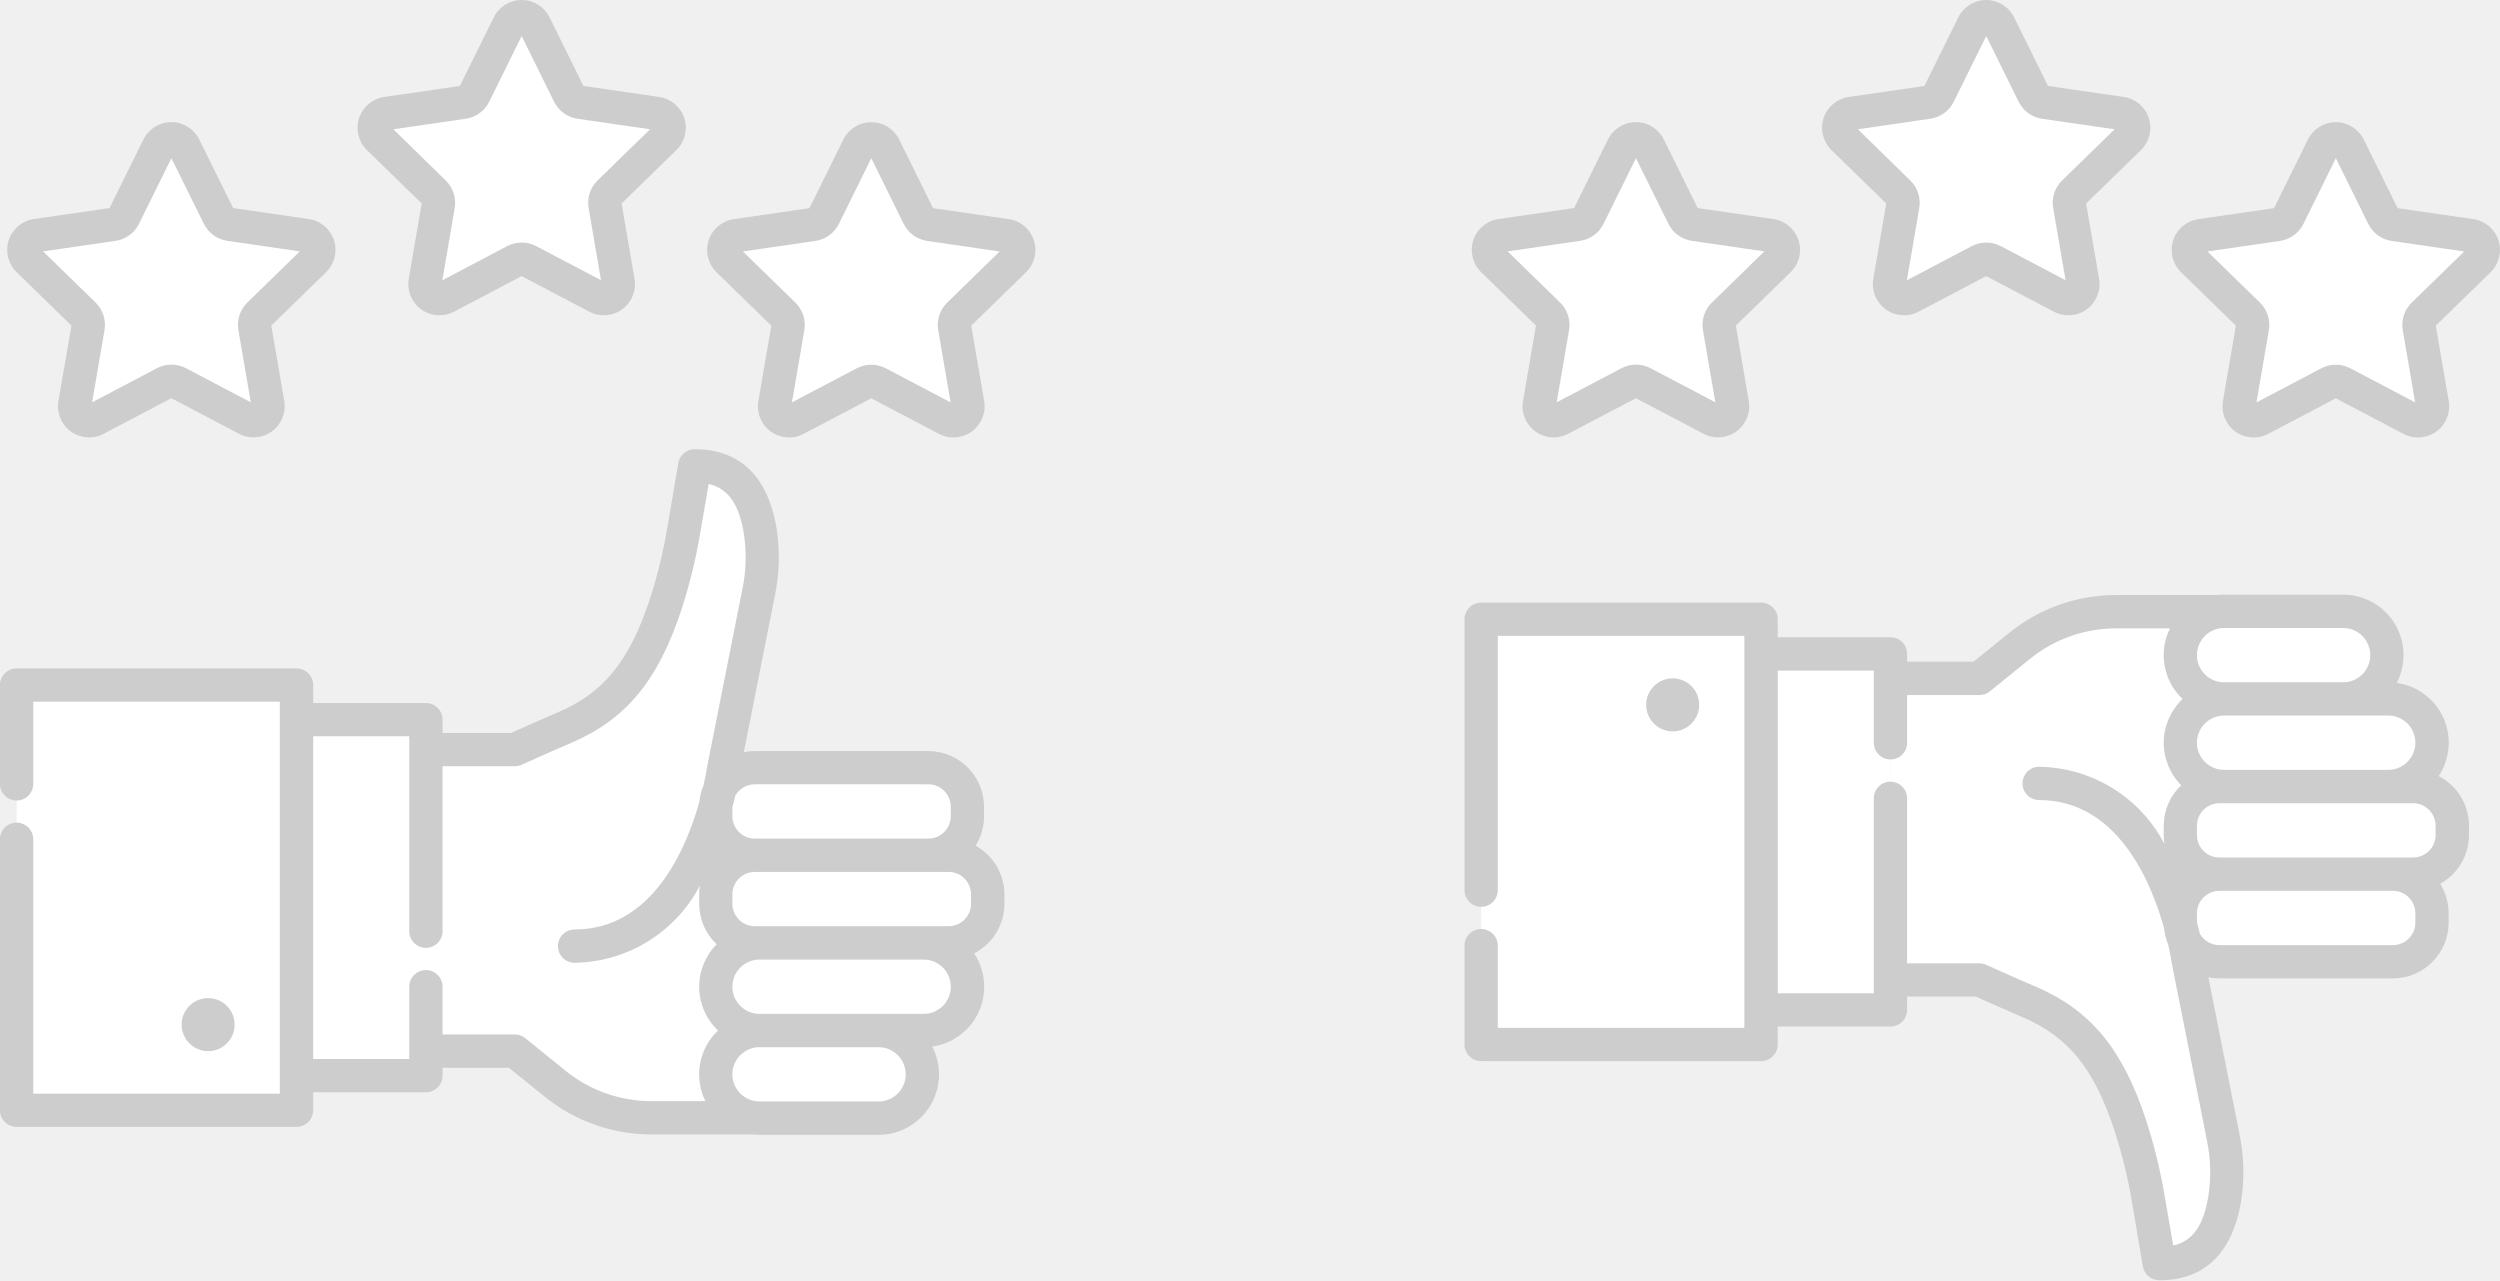
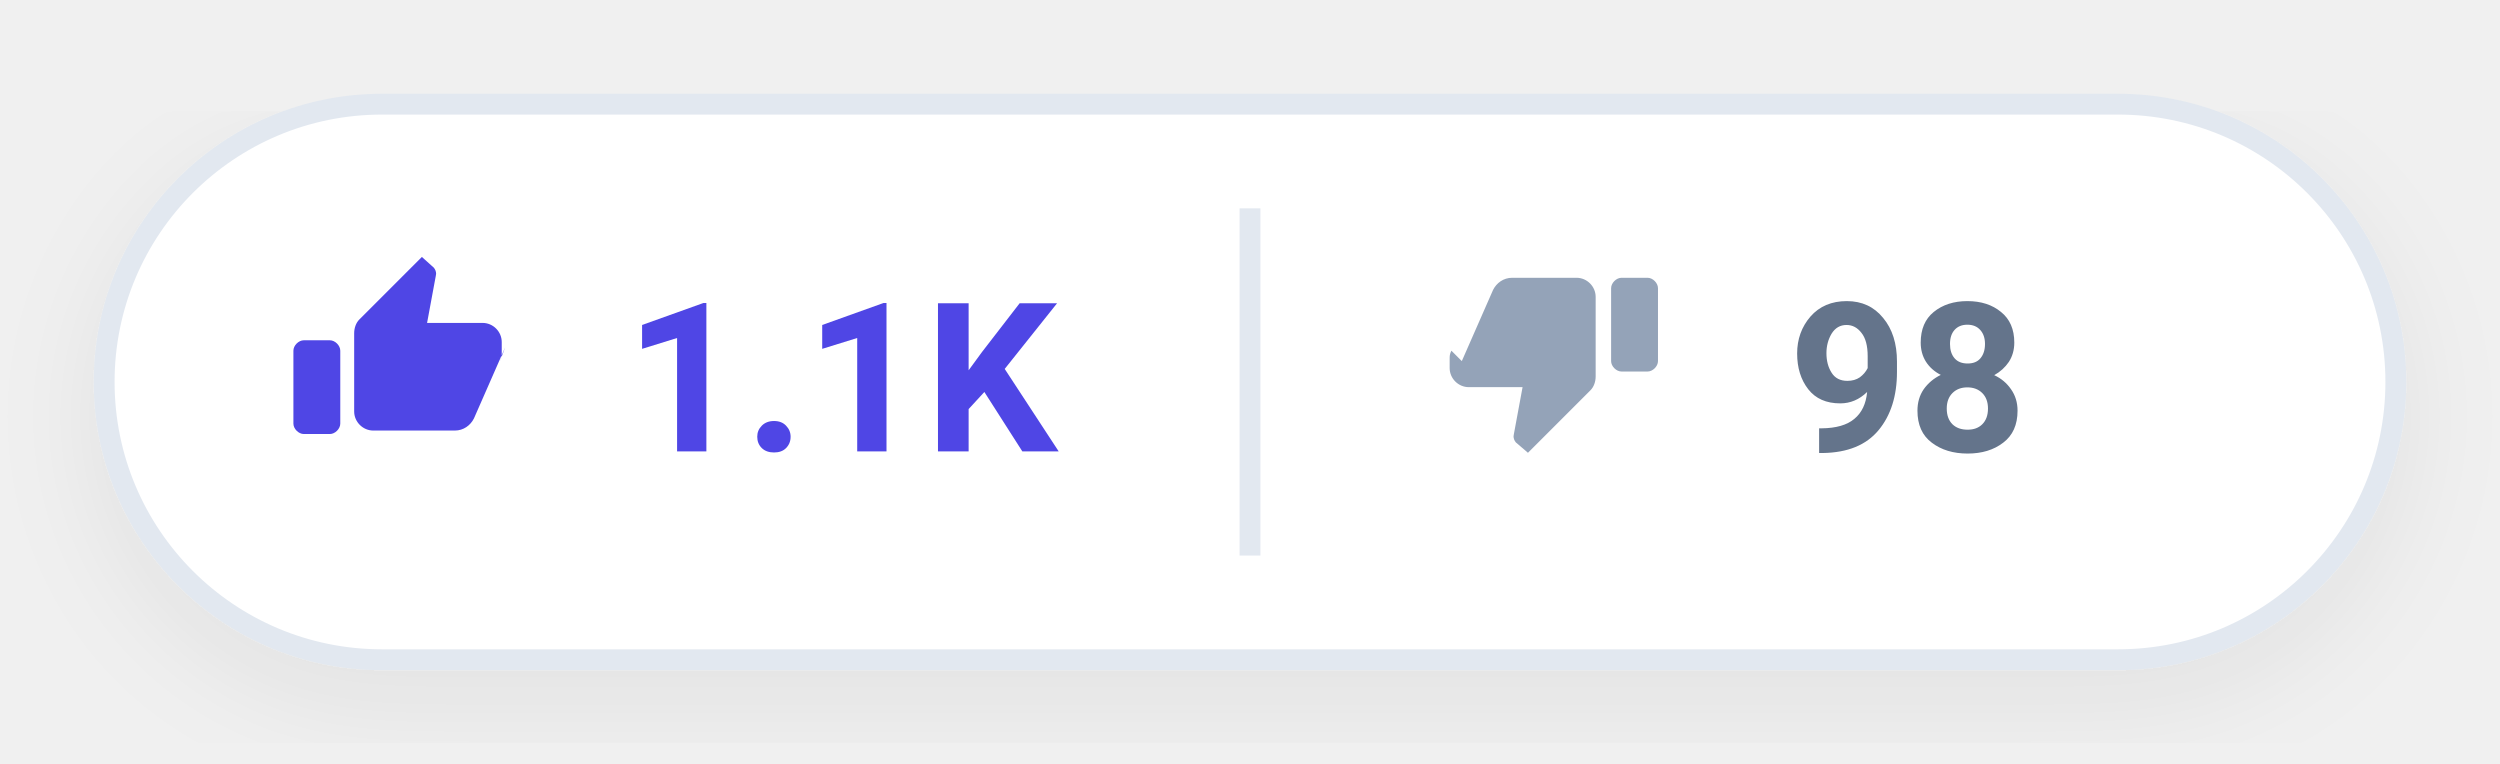
- <svg xmlns="http://www.w3.org/2000/svg" width="118.625" height="60.75" viewBox="0 0 118.625 60.75">
-   <g id="Group_355" data-name="Group 355" transform="translate(-1014.125 -1086)">
-     <g id="thumbs-up" transform="translate(1014.125 1086)">
-       <path id="Path_490" data-name="Path 490" d="M228.676,224.65l1.684-8.488a8.165,8.165,0,0,0,.068-2.909c-.29-1.768-1.118-3.074-3.1-3.074h0l-.519,3.051a24.21,24.21,0,0,1-.864,3.527c-.947,2.87-2.192,4.729-4.793,5.841-1.356.58-2.362,1.043-2.362,1.043H214.57v14.31h4.221l1.915,1.551a7.242,7.242,0,0,0,4.557,1.613h5.2V224.65Z" transform="translate(-194.361 -188.074)" fill="#fff" />
-       <rect id="Rectangle_40" data-name="Rectangle 40" width="13.28" height="20.177" transform="translate(0.79 32.502)" fill="#fff" />
-       <rect id="Rectangle_41" data-name="Rectangle 41" width="13.28" height="2.24" transform="translate(0.79 50.438)" fill="#fff" />
-       <rect id="Rectangle_42" data-name="Rectangle 42" width="6.138" height="16.891" transform="translate(14.071 34.144)" fill="#fff" />
-       <rect id="Rectangle_43" data-name="Rectangle 43" width="6.138" height="2.358" transform="translate(14.071 48.678)" fill="#fff" />
-       <path id="Path_491" data-name="Path 491" d="M345.34,348.677v-.443a1.857,1.857,0,0,1,1.857-1.857h8.23a1.857,1.857,0,0,1,1.857,1.857v.443a1.857,1.857,0,0,1-1.857,1.857H347.2A1.857,1.857,0,0,1,345.34,348.677Z" transform="translate(-311.378 -309.949)" fill="#fff" />
-       <path id="Path_492" data-name="Path 492" d="M355.206,358.926h-7.787a2.077,2.077,0,0,1-1.879-1.194,2.066,2.066,0,0,0-.2.884h0a2.079,2.079,0,0,0,2.079,2.079h7.787a2.079,2.079,0,0,0,2.078-2.079h0a2.067,2.067,0,0,0-.2-.884A2.076,2.076,0,0,1,355.206,358.926Z" transform="translate(-311.378 -320.11)" fill="#fff" />
-       <path id="Path_493" data-name="Path 493" d="M345.34,427.511h0a2.079,2.079,0,0,1,2.079-2.079h7.787a2.078,2.078,0,0,1,2.078,2.079h0a2.079,2.079,0,0,1-2.078,2.079h-7.787A2.078,2.078,0,0,1,345.34,427.511Z" transform="translate(-311.378 -380.69)" fill="#fff" />
-       <path id="Path_494" data-name="Path 494" d="M355.206,437.982h-7.787a2.077,2.077,0,0,1-1.879-1.194,2.075,2.075,0,0,0,1.879,2.963h7.787a2.075,2.075,0,0,0,1.879-2.963A2.076,2.076,0,0,1,355.206,437.982Z" transform="translate(-311.378 -390.852)" fill="#fff" />
-       <path id="Path_495" data-name="Path 495" d="M345.34,467.039h0a2.079,2.079,0,0,1,2.079-2.079h5.643a2.079,2.079,0,0,1,2.079,2.079h0a2.079,2.079,0,0,1-2.079,2.079h-5.643A2.078,2.078,0,0,1,345.34,467.039Z" transform="translate(-311.378 -416.061)" fill="#fff" />
-       <path id="Path_496" data-name="Path 496" d="M353.062,477.509h-5.643a2.077,2.077,0,0,1-1.879-1.194,2.075,2.075,0,0,0,1.879,2.963h5.643a2.075,2.075,0,0,0,1.879-2.963A2.077,2.077,0,0,1,353.062,477.509Z" transform="translate(-311.378 -426.222)" fill="#fff" />
-       <path id="Path_497" data-name="Path 497" d="M345.34,388.2v-.443A1.857,1.857,0,0,1,347.2,385.9h9.191a1.857,1.857,0,0,1,1.857,1.857v.443a1.857,1.857,0,0,1-1.857,1.857H347.2A1.857,1.857,0,0,1,345.34,388.2Z" transform="translate(-311.378 -345.319)" fill="#fff" />
-       <path id="Path_498" data-name="Path 498" d="M356.166,398.453h-8.748a2.077,2.077,0,0,1-1.879-1.194,2.066,2.066,0,0,0-.2.884h0a2.079,2.079,0,0,0,2.079,2.078h8.748a2.079,2.079,0,0,0,2.079-2.078h0a2.066,2.066,0,0,0-.2-.884A2.076,2.076,0,0,1,356.166,398.453Z" transform="translate(-311.378 -355.48)" fill="#fff" />
-       <path id="Path_499" data-name="Path 499" d="M325.276,360.927a2.078,2.078,0,0,1,2.079-2.079,2.079,2.079,0,0,1,0-4.157,2.078,2.078,0,1,1,0-4.157,2.079,2.079,0,0,1,0-4.157H325a2.079,2.079,0,0,0,0,4.157,2.078,2.078,0,0,0,0,4.157,2.079,2.079,0,0,0,0,4.157,2.079,2.079,0,0,0,0,4.157h2.358A2.078,2.078,0,0,1,325.276,360.927Z" transform="translate(-291.315 -309.949)" fill="#fff" />
-       <path id="SVGCleanerId_0" d="M40.8,62.985l1.63,3.3a.688.688,0,0,0,.518.376l3.646.53a.688.688,0,0,1,.381,1.173l-2.638,2.571a.687.687,0,0,0-.2.609l.623,3.631a.688.688,0,0,1-1,.725L40.5,74.189a.687.687,0,0,0-.64,0L36.6,75.9a.688.688,0,0,1-1-.725l.623-3.631a.688.688,0,0,0-.2-.609l-2.638-2.571a.688.688,0,0,1,.381-1.173l3.646-.53a.688.688,0,0,0,.518-.376l1.63-3.3A.688.688,0,0,1,40.8,62.985Z" transform="translate(-32.051 -56.018)" fill="#f7cb4f" />
-       <g id="Group_253" data-name="Group 253" transform="translate(1.133 6.584)">
-         <path id="SVGCleanerId_0_1_" d="M40.8,62.985l1.63,3.3a.688.688,0,0,0,.518.376l3.646.53a.688.688,0,0,1,.381,1.173l-2.638,2.571a.687.687,0,0,0-.2.609l.623,3.631a.688.688,0,0,1-1,.725L40.5,74.189a.687.687,0,0,0-.64,0L36.6,75.9a.688.688,0,0,1-1-.725l.623-3.631a.688.688,0,0,0-.2-.609l-2.638-2.571a.688.688,0,0,1,.381-1.173l3.646-.53a.688.688,0,0,0,.518-.376l1.63-3.3A.688.688,0,0,1,40.8,62.985Z" transform="translate(-33.184 -62.602)" fill="#fff" />
-       </g>
-       <path id="Path_500" data-name="Path 500" d="M124.533,106.662a.688.688,0,0,0-.381-1.173l-.634-.092-3.394,3.308a.886.886,0,0,0-.255.784l.744,4.337.709.373a.688.688,0,0,0,1-.725l-.623-3.631a.688.688,0,0,1,.2-.609Z" transform="translate(-109.608 -94.313)" fill="#fff" />
-       <path id="SVGCleanerId_1" d="M198.83,7.9l1.63,3.3a.688.688,0,0,0,.518.376l3.646.53a.688.688,0,0,1,.381,1.173l-2.638,2.571a.687.687,0,0,0-.2.609l.623,3.631a.688.688,0,0,1-1,.725L198.534,19.1a.687.687,0,0,0-.64,0l-3.261,1.714a.688.688,0,0,1-1-.725l.623-3.631a.688.688,0,0,0-.2-.609l-2.638-2.571A.688.688,0,0,1,191.8,12.1l3.646-.53a.688.688,0,0,0,.518-.376l1.63-3.3A.688.688,0,0,1,198.83,7.9Z" transform="translate(-173.461 -6.722)" fill="#f7cb4f" />
-       <g id="Group_254" data-name="Group 254" transform="translate(17.752 0.79)">
-         <path id="SVGCleanerId_1_1_" d="M198.83,7.9l1.63,3.3a.688.688,0,0,0,.518.376l3.646.53a.688.688,0,0,1,.381,1.173l-2.638,2.571a.687.687,0,0,0-.2.609l.623,3.631a.688.688,0,0,1-1,.725L198.534,19.1a.687.687,0,0,0-.64,0l-3.261,1.714a.688.688,0,0,1-1-.725l.623-3.631a.688.688,0,0,0-.2-.609l-2.638-2.571A.688.688,0,0,1,191.8,12.1l3.646-.53a.688.688,0,0,0,.518-.376l1.63-3.3A.688.688,0,0,1,198.83,7.9Z" transform="translate(-191.214 -7.512)" fill="#fff" />
-       </g>
-       <path id="Path_501" data-name="Path 501" d="M282.561,51.572a.688.688,0,0,0-.381-1.173l-.634-.092-3.394,3.308a.885.885,0,0,0-.255.784l.744,4.337.709.373a.688.688,0,0,0,1-.725l-.623-3.631a.688.688,0,0,1,.2-.609Z" transform="translate(-251.017 -45.016)" fill="#fff" />
-       <path id="SVGCleanerId_2" d="M356.567,62.985l1.63,3.3a.688.688,0,0,0,.518.376l3.646.53a.688.688,0,0,1,.381,1.173L360.1,70.939a.687.687,0,0,0-.2.609l.623,3.631a.688.688,0,0,1-1,.725l-3.261-1.714a.688.688,0,0,0-.64,0L352.369,75.9a.688.688,0,0,1-1-.725l.623-3.631a.688.688,0,0,0-.2-.609l-2.638-2.571a.688.688,0,0,1,.381-1.173l3.646-.53a.688.688,0,0,0,.518-.376l1.63-3.3A.688.688,0,0,1,356.567,62.985Z" transform="translate(-314.609 -56.018)" fill="#f7cb4f" />
-       <g id="Group_255" data-name="Group 255" transform="translate(34.341 6.584)">
-         <path id="SVGCleanerId_2_1_" d="M356.567,62.985l1.63,3.3a.688.688,0,0,0,.518.376l3.646.53a.688.688,0,0,1,.381,1.173L360.1,70.939a.687.687,0,0,0-.2.609l.623,3.631a.688.688,0,0,1-1,.725l-3.261-1.714a.688.688,0,0,0-.64,0L352.369,75.9a.688.688,0,0,1-1-.725l.623-3.631a.688.688,0,0,0-.2-.609l-2.638-2.571a.688.688,0,0,1,.381-1.173l3.646-.53a.688.688,0,0,0,.518-.376l1.63-3.3A.688.688,0,0,1,356.567,62.985Z" transform="translate(-348.95 -62.602)" fill="#fff" />
-       </g>
-       <path id="Path_502" data-name="Path 502" d="M440.3,106.662a.688.688,0,0,0-.381-1.173l-.634-.092-3.394,3.308a.886.886,0,0,0-.255.784l.744,4.337.709.373a.688.688,0,0,0,1-.725l-.623-3.631a.688.688,0,0,1,.2-.609Z" transform="translate(-392.164 -94.313)" fill="#fff" />
-       <ellipse id="Ellipse_35" data-name="Ellipse 35" cx="1.258" cy="1.258" rx="1.258" ry="1.258" transform="translate(8.618 47.36)" fill="#cdcdcd" />
-       <path id="Path_503" data-name="Path 503" d="M68.706,221.479a2.631,2.631,0,0,0,.4-1.4v-.443a2.65,2.65,0,0,0-2.647-2.647h-8.23a2.64,2.64,0,0,0-.522.052l1.478-7.448a8.929,8.929,0,0,0,.073-3.191c-.28-1.7-1.18-3.736-3.881-3.736a.79.79,0,0,0-.779.658l-.518,3.051a23.526,23.526,0,0,1-.835,3.412c-.967,2.933-2.188,4.436-4.353,5.362-1.04.445-1.885.825-2.223.979H43.412V215.5a.79.79,0,0,0-.79-.79H37.273v-.852a.79.79,0,0,0-.79-.79H23.2a.79.79,0,0,0-.79.79v4.688a.79.79,0,1,0,1.58,0v-3.9h11.7v18.6h-11.7V221.175a.79.79,0,1,0-1.58,0V234.03a.79.79,0,0,0,.79.79H36.484a.79.79,0,0,0,.79-.79v-.852h5.348a.79.79,0,0,0,.79-.79v-.37h3.151l1.7,1.374a8.057,8.057,0,0,0,5.054,1.789h4.83a2.913,2.913,0,0,0,.309.017H64.1a2.867,2.867,0,0,0,2.547-4.186,2.866,2.866,0,0,0,1.988-4.422,2.649,2.649,0,0,0,1.438-2.354v-.443A2.648,2.648,0,0,0,68.706,221.479ZM67.422,225.3H58.231a1.068,1.068,0,0,1-1.067-1.067v-.443a1.068,1.068,0,0,1,1.067-1.067h9.191a1.068,1.068,0,0,1,1.067,1.067v.443A1.068,1.068,0,0,1,67.422,225.3Zm-.961-6.734a1.068,1.068,0,0,1,1.067,1.067v.443a1.068,1.068,0,0,1-1.067,1.067h-8.23a1.068,1.068,0,0,1-1.067-1.067v-.425c.052-.192.1-.372.135-.537a1.067,1.067,0,0,1,.932-.549ZM49.255,232.164l-1.915-1.551a.79.79,0,0,0-.5-.176H43.412v-2.266a.79.79,0,0,0-1.58,0V231.6H37.274V216.286h4.558v9.252h0a.79.79,0,0,0,1.58,0h0v-7.831h3.431a.789.789,0,0,0,.33-.072c.01,0,1.013-.465,2.342-1.034,2.6-1.113,4.119-2.944,5.232-6.32a25.114,25.114,0,0,0,.892-3.642l.4-2.324c.927.216,1.438.951,1.667,2.343a7.355,7.355,0,0,1-.064,2.628l-1.684,8.488c0,.016-.006.032-.008.048s-.045.311-.149.779a2.626,2.626,0,0,0-.2.791c-.626,2.234-2.237,6.063-5.924,6.063a.79.79,0,1,0,0,1.58,6.821,6.821,0,0,0,5.946-3.662,2.664,2.664,0,0,0-.034.42v.443a2.639,2.639,0,0,0,.829,1.921,2.862,2.862,0,0,0,.066,4.093,2.861,2.861,0,0,0-.6,3.351H53.314A6.474,6.474,0,0,1,49.255,232.164ZM64.1,233.617H58.453a1.288,1.288,0,0,1,0-2.577H64.1a1.288,1.288,0,1,1,0,2.577Zm2.144-4.157H58.453a1.288,1.288,0,0,1,0-2.577H66.24a1.288,1.288,0,1,1,0,2.577Z" transform="translate(-22.413 -181.351)" fill="#cdcdcd" />
-       <path id="Path_504" data-name="Path 504" d="M28.716,64.743,28.1,68.32a1.476,1.476,0,0,0,2.144,1.558l3.213-1.689,3.213,1.689a1.478,1.478,0,0,0,2.144-1.558L38.2,64.743l2.6-2.534a1.478,1.478,0,0,0-.819-2.521l-3.592-.522-1.607-3.255a1.478,1.478,0,0,0-2.65,0l-1.606,3.255-3.592.522a1.478,1.478,0,0,0-.819,2.521Zm2.092-4.02a1.477,1.477,0,0,0,1.113-.808L33.46,56.8,35,59.913a1.477,1.477,0,0,0,1.113.809l3.44.5-2.489,2.427a1.477,1.477,0,0,0-.425,1.308l.588,3.426-3.077-1.618a1.477,1.477,0,0,0-1.375,0l-3.077,1.618.588-3.426a1.478,1.478,0,0,0-.425-1.308l-2.49-2.427Z" transform="translate(-25.327 -49.294)" fill="#cdcdcd" />
-       <path id="Path_505" data-name="Path 505" d="M186.743,9.655l-.614,3.578a1.478,1.478,0,0,0,2.144,1.558l3.213-1.689,3.213,1.689a1.478,1.478,0,0,0,2.144-1.558l-.614-3.578,2.6-2.534a1.478,1.478,0,0,0-.819-2.521l-3.592-.522L192.812.824a1.478,1.478,0,0,0-2.65,0l-1.607,3.255-3.592.522a1.478,1.478,0,0,0-.819,2.521Zm2.092-4.021a1.477,1.477,0,0,0,1.113-.808l1.539-3.117,1.538,3.118a1.477,1.477,0,0,0,1.113.808l3.44.5-2.489,2.427a1.478,1.478,0,0,0-.425,1.308l.588,3.426-3.077-1.618a1.478,1.478,0,0,0-1.375,0L187.722,13.3l.588-3.426a1.478,1.478,0,0,0-.425-1.308L185.4,6.135Z" transform="translate(-166.734 0)" fill="#cdcdcd" />
-       <path id="Path_506" data-name="Path 506" d="M356.941,60.7a1.469,1.469,0,0,0-1.193-1.006l-3.592-.522-1.606-3.255a1.478,1.478,0,0,0-2.65,0l-1.607,3.255-3.592.522a1.478,1.478,0,0,0-.819,2.521l2.6,2.534-.614,3.578a1.478,1.478,0,0,0,2.144,1.558l3.213-1.689,3.213,1.689a1.478,1.478,0,0,0,2.144-1.558l-.614-3.578,2.6-2.534A1.469,1.469,0,0,0,356.941,60.7Zm-4.115,2.955a1.478,1.478,0,0,0-.425,1.308l.588,3.426-3.077-1.618a1.478,1.478,0,0,0-1.375,0l-3.077,1.618.588-3.426a1.477,1.477,0,0,0-.425-1.308l-2.489-2.427,3.44-.5a1.477,1.477,0,0,0,1.113-.808l1.539-3.117,1.538,3.118a1.477,1.477,0,0,0,1.113.808l3.44.5Z" transform="translate(-307.883 -49.296)" fill="#cdcdcd" />
-     </g>
-     <g id="Group_351" data-name="Group 351" transform="translate(1083.618 1086)">
-       <path id="Path_574" data-name="Path 574" d="M228.676,226.642l1.684,8.488a8.164,8.164,0,0,1,.068,2.909c-.29,1.768-1.118,3.074-3.1,3.074h0l-.519-3.051a24.21,24.21,0,0,0-.864-3.527c-.947-2.87-2.192-4.729-4.793-5.841-1.356-.58-2.362-1.043-2.362-1.043H214.57v-14.31h4.221l1.915-1.551a7.242,7.242,0,0,1,4.557-1.613h5.2v16.464Z" transform="translate(-194.361 -181.154)" fill="#fff" />
-       <rect id="Rectangle_46" data-name="Rectangle 46" width="13.28" height="20.177" transform="translate(0.79 29.385)" fill="#fff" />
-       <rect id="Rectangle_49" data-name="Rectangle 49" width="13.28" height="2.24" transform="translate(0.79 29.385)" fill="#fff" />
-       <rect id="Rectangle_47" data-name="Rectangle 47" width="6.138" height="16.891" transform="translate(14.071 31.028)" fill="#fff" />
-       <rect id="Rectangle_48" data-name="Rectangle 48" width="6.138" height="2.358" transform="translate(14.071 31.028)" fill="#fff" />
-       <path id="Path_576" data-name="Path 576" d="M345.34,348.234v.443a1.857,1.857,0,0,0,1.857,1.857h8.23a1.857,1.857,0,0,0,1.857-1.857v-.443a1.857,1.857,0,0,0-1.857-1.857H347.2A1.857,1.857,0,0,0,345.34,348.234Z" transform="translate(-311.378 -304.898)" fill="#fff" />
-       <path id="Path_577" data-name="Path 577" d="M355.206,359.5h-7.787a2.077,2.077,0,0,0-1.879,1.194,2.066,2.066,0,0,1-.2-.884h0a2.079,2.079,0,0,1,2.079-2.079h7.787a2.079,2.079,0,0,1,2.078,2.079h0a2.067,2.067,0,0,1-.2.884A2.076,2.076,0,0,0,355.206,359.5Z" transform="translate(-311.378 -316.253)" fill="#fff" />
-       <path id="Path_578" data-name="Path 578" d="M345.34,427.511h0a2.079,2.079,0,0,0,2.079,2.078h7.787a2.078,2.078,0,0,0,2.078-2.078h0a2.079,2.079,0,0,0-2.078-2.079h-7.787A2.078,2.078,0,0,0,345.34,427.511Z" transform="translate(-311.378 -392.267)" fill="#fff" />
-       <path id="Path_579" data-name="Path 579" d="M355.206,438.557h-7.787a2.077,2.077,0,0,0-1.879,1.194,2.075,2.075,0,0,1,1.879-2.963h7.787a2.075,2.075,0,0,1,1.879,2.963A2.076,2.076,0,0,0,355.206,438.557Z" transform="translate(-311.378 -403.623)" fill="#fff" />
-       <path id="Path_580" data-name="Path 580" d="M345.34,467.039h0a2.079,2.079,0,0,0,2.079,2.079h5.643a2.079,2.079,0,0,0,2.079-2.079h0a2.079,2.079,0,0,0-2.079-2.079h-5.643A2.078,2.078,0,0,0,345.34,467.039Z" transform="translate(-311.378 -435.952)" fill="#fff" />
-       <path id="Path_581" data-name="Path 581" d="M353.062,478.084h-5.643a2.077,2.077,0,0,0-1.879,1.194,2.075,2.075,0,0,1,1.879-2.963h5.643a2.075,2.075,0,0,1,1.879,2.963A2.077,2.077,0,0,0,353.062,478.084Z" transform="translate(-311.378 -447.308)" fill="#fff" />
-       <path id="Path_582" data-name="Path 582" d="M345.34,387.761v.443a1.857,1.857,0,0,0,1.857,1.857h9.191a1.857,1.857,0,0,0,1.857-1.857v-.443a1.857,1.857,0,0,0-1.857-1.857H347.2A1.857,1.857,0,0,0,345.34,387.761Z" transform="translate(-311.378 -348.582)" fill="#fff" />
-       <path id="Path_583" data-name="Path 583" d="M356.166,399.027h-8.748a2.077,2.077,0,0,0-1.879,1.194,2.066,2.066,0,0,1-.2-.884h0a2.079,2.079,0,0,1,2.079-2.078h8.748a2.079,2.079,0,0,1,2.079,2.078h0a2.066,2.066,0,0,1-.2.884A2.076,2.076,0,0,0,356.166,399.027Z" transform="translate(-311.378 -359.937)" fill="#fff" />
-       <path id="Path_575" data-name="Path 575" d="M325.276,348.456a2.078,2.078,0,0,0,2.079,2.079,2.079,2.079,0,1,0,0,4.157,2.078,2.078,0,1,0,0,4.157,2.079,2.079,0,1,0,0,4.157H325a2.079,2.079,0,0,1,0-4.157,2.078,2.078,0,0,1,0-4.157,2.079,2.079,0,0,1,0-4.157,2.079,2.079,0,0,1,0-4.157h2.358A2.078,2.078,0,0,0,325.276,348.456Z" transform="translate(-291.315 -317.369)" fill="#fff" />
-       <path id="SVGCleanerId_0-2" data-name="SVGCleanerId_0" d="M40.8,62.985l1.63,3.3a.688.688,0,0,0,.518.376l3.646.53a.688.688,0,0,1,.381,1.173l-2.638,2.571a.687.687,0,0,0-.2.609l.623,3.631a.688.688,0,0,1-1,.725L40.5,74.189a.687.687,0,0,0-.64,0L36.6,75.9a.688.688,0,0,1-1-.725l.623-3.631a.688.688,0,0,0-.2-.609l-2.638-2.571a.688.688,0,0,1,.381-1.173l3.646-.53a.688.688,0,0,0,.518-.376l1.63-3.3A.688.688,0,0,1,40.8,62.985Z" transform="translate(-32.051 -56.018)" fill="#f7cb4f" />
-       <g id="Group_258" data-name="Group 258" transform="translate(1.133 6.584)">
-         <path id="SVGCleanerId_0_1_2" data-name="SVGCleanerId_0_1_" d="M40.8,62.985l1.63,3.3a.688.688,0,0,0,.518.376l3.646.53a.688.688,0,0,1,.381,1.173l-2.638,2.571a.687.687,0,0,0-.2.609l.623,3.631a.688.688,0,0,1-1,.725L40.5,74.189a.687.687,0,0,0-.64,0L36.6,75.9a.688.688,0,0,1-1-.725l.623-3.631a.688.688,0,0,0-.2-.609l-2.638-2.571a.688.688,0,0,1,.381-1.173l3.646-.53a.688.688,0,0,0,.518-.376l1.63-3.3A.688.688,0,0,1,40.8,62.985Z" transform="translate(-33.184 -62.602)" fill="#fff" />
-       </g>
-       <path id="Path_586" data-name="Path 586" d="M124.533,106.662a.688.688,0,0,0-.381-1.173l-.634-.092-3.394,3.308a.886.886,0,0,0-.255.784l.744,4.337.709.373a.688.688,0,0,0,1-.725l-.623-3.631a.688.688,0,0,1,.2-.609Z" transform="translate(-109.608 -94.313)" fill="#fff" />
-       <path id="SVGCleanerId_1-2" data-name="SVGCleanerId_1" d="M198.83,7.9l1.63,3.3a.688.688,0,0,0,.518.376l3.646.53a.688.688,0,0,1,.381,1.173l-2.638,2.571a.687.687,0,0,0-.2.609l.623,3.631a.688.688,0,0,1-1,.725L198.534,19.1a.687.687,0,0,0-.64,0l-3.261,1.714a.688.688,0,0,1-1-.725l.623-3.631a.688.688,0,0,0-.2-.609l-2.638-2.571A.688.688,0,0,1,191.8,12.1l3.646-.53a.688.688,0,0,0,.518-.376l1.63-3.3A.688.688,0,0,1,198.83,7.9Z" transform="translate(-173.461 -6.722)" fill="#f7cb4f" />
-       <g id="Group_260" data-name="Group 260" transform="translate(17.752 0.79)">
-         <path id="SVGCleanerId_1_1_2" data-name="SVGCleanerId_1_1_" d="M198.83,7.9l1.63,3.3a.688.688,0,0,0,.518.376l3.646.53a.688.688,0,0,1,.381,1.173l-2.638,2.571a.687.687,0,0,0-.2.609l.623,3.631a.688.688,0,0,1-1,.725L198.534,19.1a.687.687,0,0,0-.64,0l-3.261,1.714a.688.688,0,0,1-1-.725l.623-3.631a.688.688,0,0,0-.2-.609l-2.638-2.571A.688.688,0,0,1,191.8,12.1l3.646-.53a.688.688,0,0,0,.518-.376l1.63-3.3A.688.688,0,0,1,198.83,7.9Z" transform="translate(-191.214 -7.512)" fill="#fff" />
-       </g>
-       <path id="Path_587" data-name="Path 587" d="M282.561,51.572a.688.688,0,0,0-.381-1.173l-.634-.092-3.394,3.308a.885.885,0,0,0-.255.784l.744,4.337.709.373a.688.688,0,0,0,1-.725l-.623-3.631a.688.688,0,0,1,.2-.609Z" transform="translate(-251.017 -45.016)" fill="#fff" />
-       <path id="SVGCleanerId_2-2" data-name="SVGCleanerId_2" d="M356.567,62.985l1.63,3.3a.688.688,0,0,0,.518.376l3.646.53a.688.688,0,0,1,.381,1.173L360.1,70.939a.687.687,0,0,0-.2.609l.623,3.631a.688.688,0,0,1-1,.725l-3.261-1.714a.688.688,0,0,0-.64,0L352.369,75.9a.688.688,0,0,1-1-.725l.623-3.631a.688.688,0,0,0-.2-.609l-2.638-2.571a.688.688,0,0,1,.381-1.173l3.646-.53a.688.688,0,0,0,.518-.376l1.63-3.3A.688.688,0,0,1,356.567,62.985Z" transform="translate(-314.609 -56.018)" fill="#f7cb4f" />
-       <g id="Group_259" data-name="Group 259" transform="translate(34.341 6.584)">
-         <path id="SVGCleanerId_2_1_2" data-name="SVGCleanerId_2_1_" d="M356.567,62.985l1.63,3.3a.688.688,0,0,0,.518.376l3.646.53a.688.688,0,0,1,.381,1.173L360.1,70.939a.687.687,0,0,0-.2.609l.623,3.631a.688.688,0,0,1-1,.725l-3.261-1.714a.688.688,0,0,0-.64,0L352.369,75.9a.688.688,0,0,1-1-.725l.623-3.631a.688.688,0,0,0-.2-.609l-2.638-2.571a.688.688,0,0,1,.381-1.173l3.646-.53a.688.688,0,0,0,.518-.376l1.63-3.3A.688.688,0,0,1,356.567,62.985Z" transform="translate(-348.95 -62.602)" fill="#fff" />
-       </g>
-       <path id="Path_589" data-name="Path 589" d="M440.3,106.662a.688.688,0,0,0-.381-1.173l-.634-.092-3.394,3.308a.886.886,0,0,0-.255.784l.744,4.337.709.373a.688.688,0,0,0,1-.725l-.623-3.631a.688.688,0,0,1,.2-.609Z" transform="translate(-392.164 -94.313)" fill="#fff" />
-       <ellipse id="Ellipse_47" data-name="Ellipse 47" cx="1.258" cy="1.258" rx="1.258" ry="1.258" transform="translate(8.618 32.188)" fill="#cdcdcd" />
-       <path id="Path_573" data-name="Path 573" d="M68.707,216.383a2.631,2.631,0,0,1,.4,1.4v.443a2.65,2.65,0,0,1-2.647,2.647h-8.23a2.64,2.64,0,0,1-.522-.052l1.478,7.448a8.929,8.929,0,0,1,.073,3.191c-.28,1.7-1.18,3.736-3.881,3.736a.79.79,0,0,1-.779-.658l-.518-3.051a23.525,23.525,0,0,0-.835-3.412c-.967-2.933-2.188-4.436-4.353-5.362-1.04-.445-1.885-.825-2.223-.979H43.412v.632a.79.79,0,0,1-.79.79H37.273v.852a.79.79,0,0,1-.79.79H23.2a.79.79,0,0,1-.79-.79v-4.688a.79.79,0,0,1,1.58,0v3.9h11.7v-18.6h-11.7v12.065a.79.79,0,0,1-1.58,0V203.832a.79.79,0,0,1,.79-.79H36.484a.79.79,0,0,1,.79.79v.852h5.348a.79.79,0,0,1,.79.79v.37h3.151l1.7-1.374a8.057,8.057,0,0,1,5.054-1.789h4.83a2.913,2.913,0,0,1,.309-.017H64.1a2.867,2.867,0,0,1,2.547,4.186,2.866,2.866,0,0,1,1.988,4.422,2.649,2.649,0,0,1,1.438,2.354v.443A2.648,2.648,0,0,1,68.707,216.383Zm-1.284-3.824H58.231a1.068,1.068,0,0,0-1.067,1.067v.443a1.068,1.068,0,0,0,1.067,1.067h9.191a1.068,1.068,0,0,0,1.067-1.067v-.443A1.068,1.068,0,0,0,67.422,212.559Zm-.961,6.734a1.068,1.068,0,0,0,1.067-1.067v-.443a1.068,1.068,0,0,0-1.067-1.067h-8.23a1.068,1.068,0,0,0-1.067,1.067v.425c.052.192.1.372.135.537a1.067,1.067,0,0,0,.932.549ZM49.255,205.7l-1.915,1.551a.79.79,0,0,1-.5.176H43.412v2.266a.79.79,0,1,1-1.58,0v-3.426H37.274v15.312h4.558v-9.252h0a.79.79,0,0,1,1.58,0h0v7.831h3.431a.789.789,0,0,1,.33.072c.01,0,1.013.465,2.342,1.034,2.6,1.113,4.119,2.944,5.232,6.32a25.114,25.114,0,0,1,.892,3.642l.4,2.324c.927-.216,1.438-.951,1.667-2.343a7.355,7.355,0,0,0-.064-2.628l-1.684-8.488c0-.016-.006-.032-.008-.048s-.045-.311-.149-.779a2.626,2.626,0,0,1-.2-.791c-.626-2.234-2.237-6.063-5.924-6.063a.79.79,0,1,1,0-1.58,6.821,6.821,0,0,1,5.946,3.662,2.664,2.664,0,0,1-.034-.42v-.443a2.639,2.639,0,0,1,.829-1.921,2.862,2.862,0,0,1,.066-4.093,2.861,2.861,0,0,1-.6-3.351H53.314A6.474,6.474,0,0,0,49.255,205.7ZM64.1,204.245H58.453a1.288,1.288,0,0,0,0,2.577H64.1a1.288,1.288,0,1,0,0-2.577ZM66.24,208.4H58.453a1.288,1.288,0,0,0,0,2.577H66.24a1.288,1.288,0,1,0,0-2.577Z" transform="translate(-22.413 -174.447)" fill="#cdcdcd" />
-       <path id="Path_584" data-name="Path 584" d="M28.716,64.743,28.1,68.32a1.476,1.476,0,0,0,2.144,1.558l3.213-1.689,3.213,1.689a1.478,1.478,0,0,0,2.144-1.558L38.2,64.743l2.6-2.534a1.478,1.478,0,0,0-.819-2.521l-3.592-.522-1.607-3.255a1.478,1.478,0,0,0-2.65,0l-1.606,3.255-3.592.522a1.478,1.478,0,0,0-.819,2.521Zm2.092-4.02a1.477,1.477,0,0,0,1.113-.808L33.46,56.8,35,59.913a1.477,1.477,0,0,0,1.113.809l3.44.5-2.489,2.427a1.477,1.477,0,0,0-.425,1.308l.588,3.426-3.077-1.618a1.477,1.477,0,0,0-1.375,0l-3.077,1.618.588-3.426a1.478,1.478,0,0,0-.425-1.308l-2.49-2.427Z" transform="translate(-25.327 -49.294)" fill="#cdcdcd" />
-       <path id="Path_588" data-name="Path 588" d="M186.743,9.655l-.614,3.578a1.478,1.478,0,0,0,2.144,1.558l3.213-1.689,3.213,1.689a1.478,1.478,0,0,0,2.144-1.558l-.614-3.578,2.6-2.534a1.478,1.478,0,0,0-.819-2.521l-3.592-.522L192.812.824a1.478,1.478,0,0,0-2.65,0l-1.607,3.255-3.592.522a1.478,1.478,0,0,0-.819,2.521Zm2.092-4.021a1.477,1.477,0,0,0,1.113-.808l1.539-3.117,1.538,3.118a1.477,1.477,0,0,0,1.113.808l3.44.5-2.489,2.427a1.478,1.478,0,0,0-.425,1.308l.588,3.426-3.077-1.618a1.478,1.478,0,0,0-1.375,0L187.722,13.3l.588-3.426a1.478,1.478,0,0,0-.425-1.308L185.4,6.135Z" transform="translate(-166.734 0)" fill="#cdcdcd" />
-       <path id="Path_585" data-name="Path 585" d="M356.941,60.7a1.469,1.469,0,0,0-1.193-1.006l-3.592-.522-1.606-3.255a1.478,1.478,0,0,0-2.65,0l-1.607,3.255-3.592.522a1.478,1.478,0,0,0-.819,2.521l2.6,2.534-.614,3.578a1.478,1.478,0,0,0,2.144,1.558l3.213-1.689,3.213,1.689a1.478,1.478,0,0,0,2.144-1.558l-.614-3.578,2.6-2.534A1.469,1.469,0,0,0,356.941,60.7Zm-4.115,2.955a1.478,1.478,0,0,0-.425,1.308l.588,3.426-3.077-1.618a1.478,1.478,0,0,0-1.375,0l-3.077,1.618.588-3.426a1.477,1.477,0,0,0-.425-1.308l-2.489-2.427,3.44-.5a1.477,1.477,0,0,0,1.113-.808l1.539-3.117,1.538,3.118a1.477,1.477,0,0,0,1.113.808l3.44.5Z" transform="translate(-307.883 -49.296)" fill="#cdcdcd" />
-     </g>
+ <svg xmlns="http://www.w3.org/2000/svg" width="144" height="44" viewBox="0 0 144 44" fill="none">
+   <defs>
+     <filter id="segShadow" x="-5%" y="-5%" width="115%" height="120%">
+       <feDropShadow dx="0" dy="2" stdDeviation="3" flood-color="#000" flood-opacity="0.06" />
+     </filter>
+   </defs>
+   <rect x="6" y="6" width="132" height="32" rx="16" fill="#FFFFFF" stroke="#E2E8F0" stroke-width="1.2" filter="url(#segShadow)" />
+   <g transform="translate(16, 13)">
+     <path d="M1.5 12h1.5c.3 0 .6-.3.6-.6V7.2c0-.3-.3-.6-.6-.6H1.5c-.3 0-.6.3-.6.6v4.2c0 .3.3.6.6.6zm11.3-4.2c.1-.2.1-.3.1-.5V6.7c0-.6-.5-1.1-1.1-1.1H8.6l.5-2.7.02-.13c0-.13-.05-.25-.13-.35L8.3 1.8 4.7 5.4c-.2.2-.3.5-.3.8v4.5c0 .6.5 1.1 1.1 1.1h4.7c.5 0 .9-.3 1.1-.7l1.8-4.1z" fill="#4F46E5" />
  </g>
+   <text x="36" y="26" fill="#4F46E5" font-size="12" font-family="-apple-system,BlinkMacSystemFont,'Segoe UI',Roboto,sans-serif" font-weight="700">1.1K</text>
+   <line x1="72" y1="12" x2="72" y2="32" stroke="#E2E8F0" stroke-width="1.2" />
+   <g transform="translate(82, 14)">
+     <path d="M12.9 2h-1.5c-.3 0-.6.3-.6.6v4.2c0 .3.3.6.6.6h1.5c.3 0 .6-.3.6-.6V2.6c0-.3-.3-.6-.6-.6zM1.6 6.2c-.1.2-.1.3-.1.5v.5c0 .6.5 1.1 1.1 1.1h3.1l-.5 2.7-.02.13c0 .13.05.25.13.35l.7.6 3.6-3.6c.2-.2.3-.5.3-.8V3.1c0-.6-.5-1.1-1.1-1.1H5.1c-.5 0-.9.3-1.1.7L2.2 6.8l-.6-.6z" fill="#94A3B8" />
+   </g>
+   <text x="103" y="26" fill="#64748B" font-size="12" font-family="-apple-system,BlinkMacSystemFont,'Segoe UI',Roboto,sans-serif" font-weight="700">98</text>
</svg>
